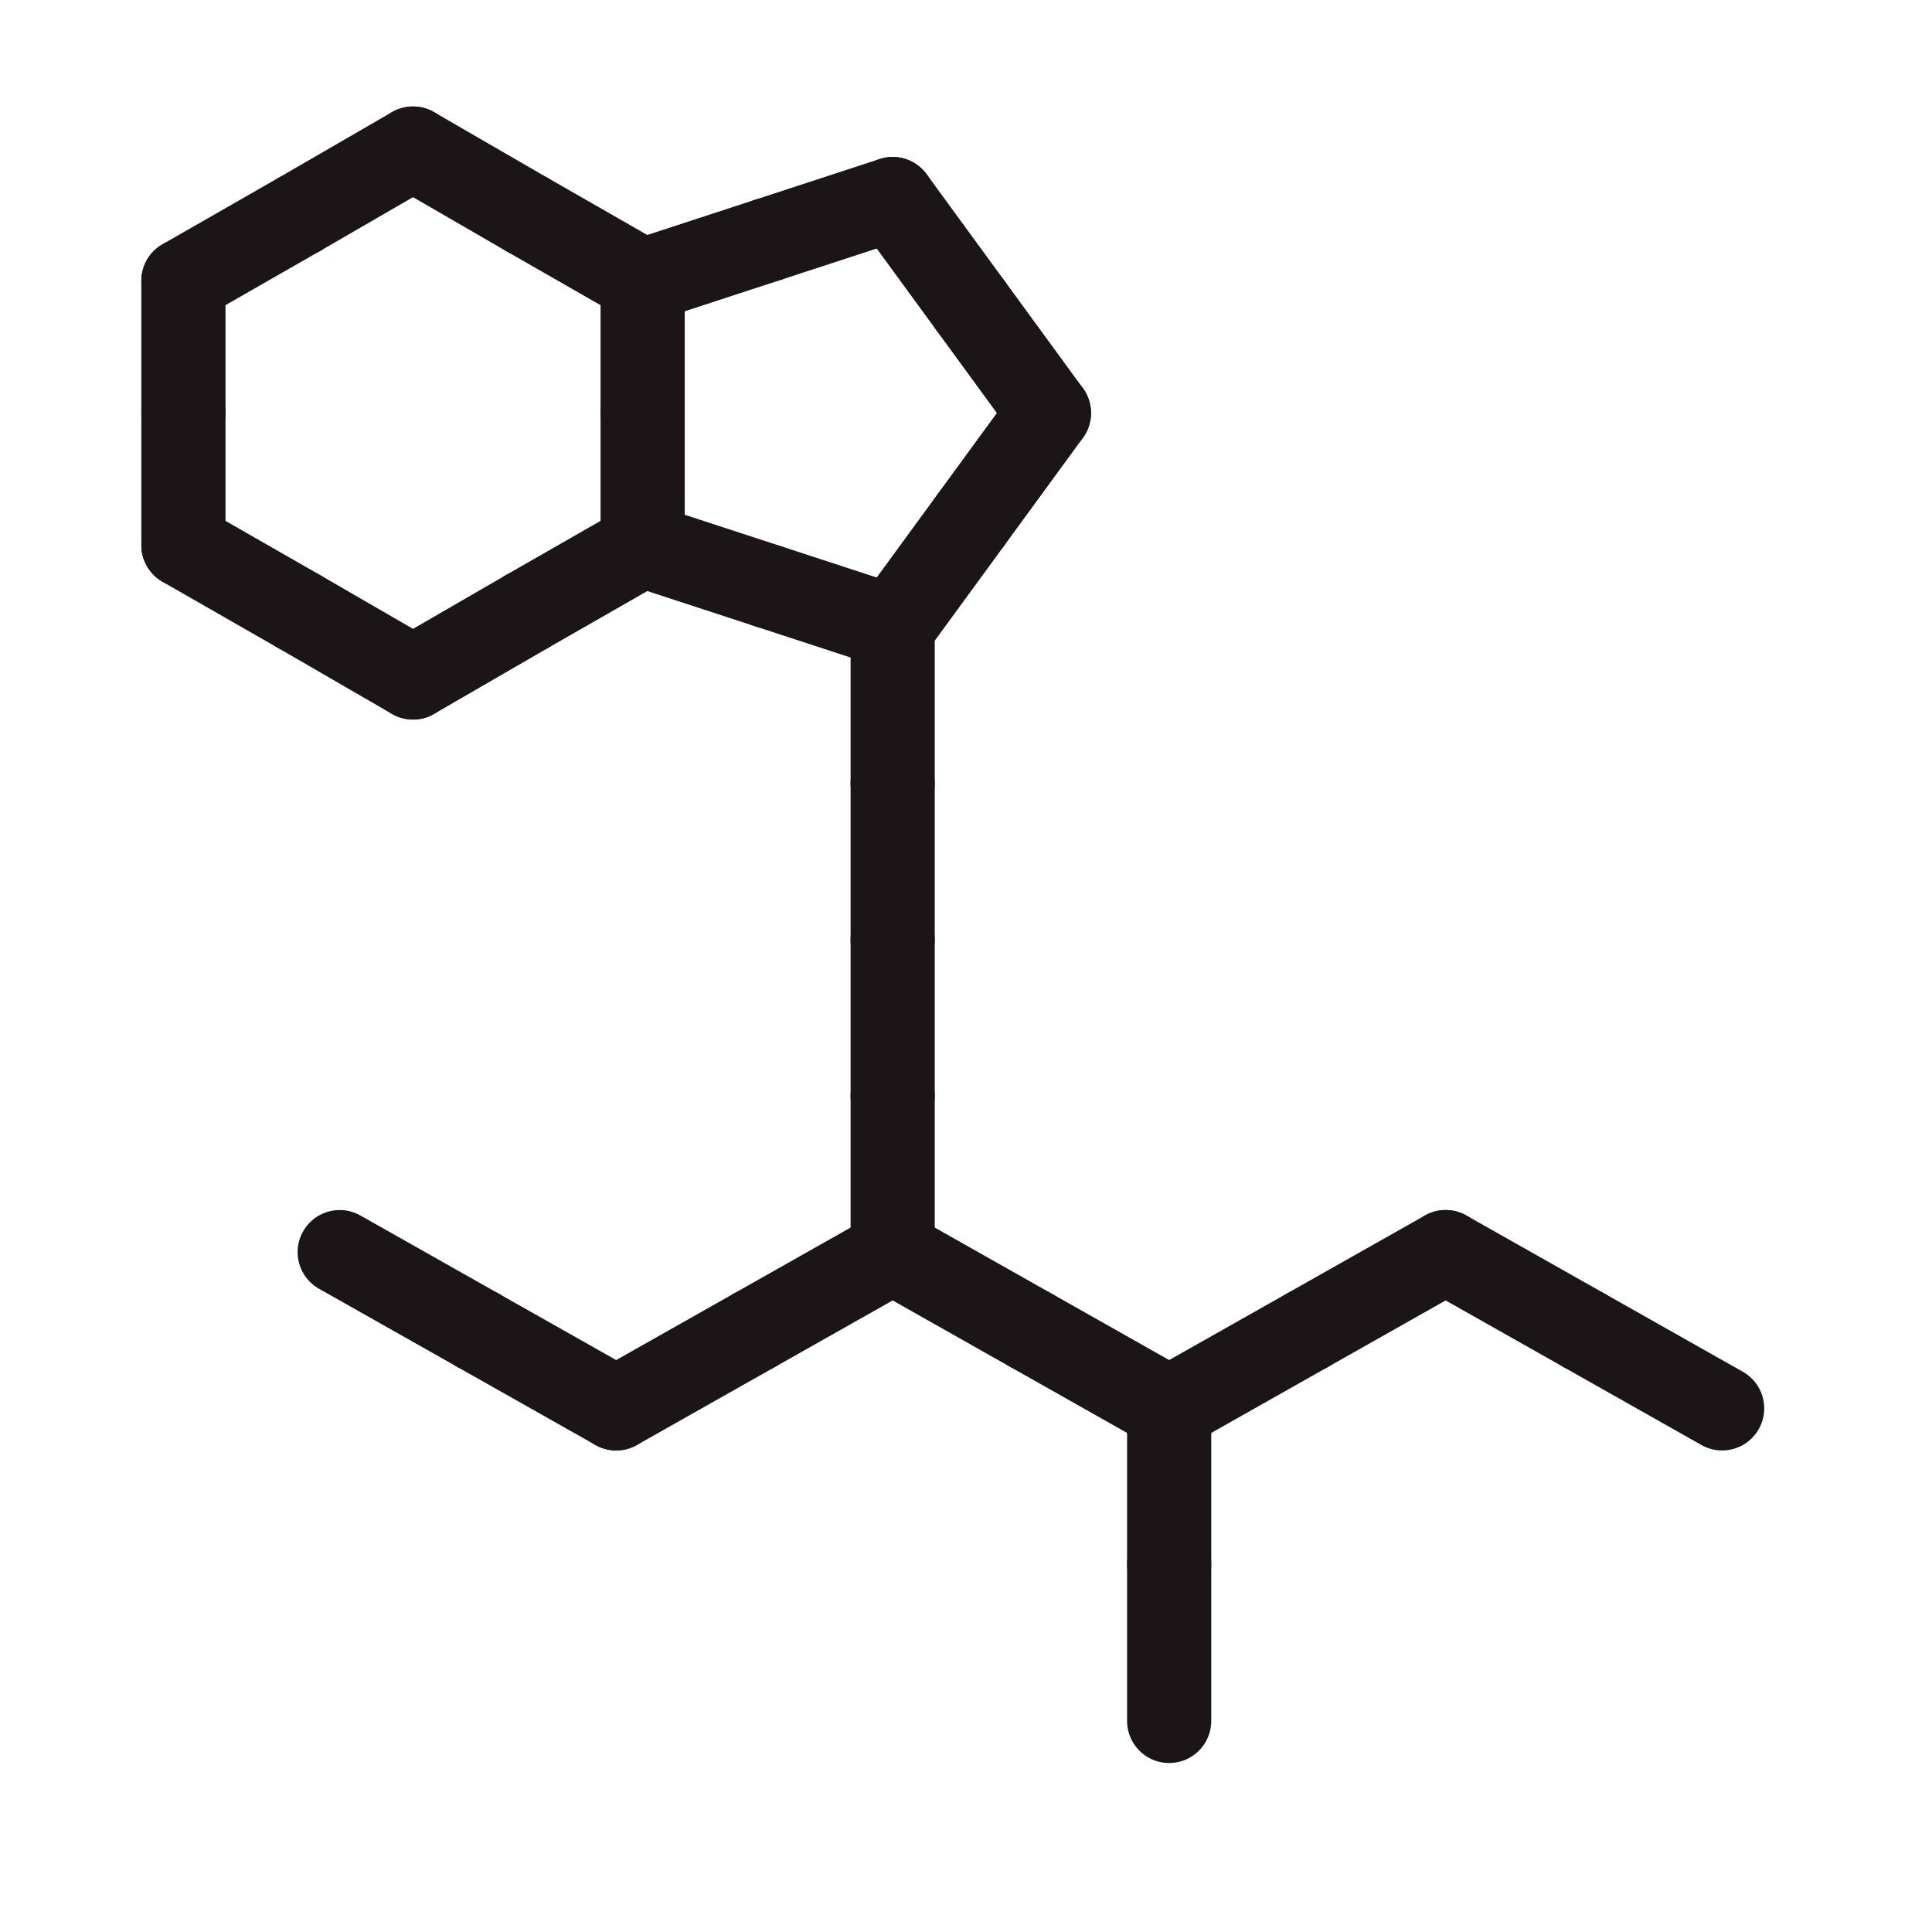
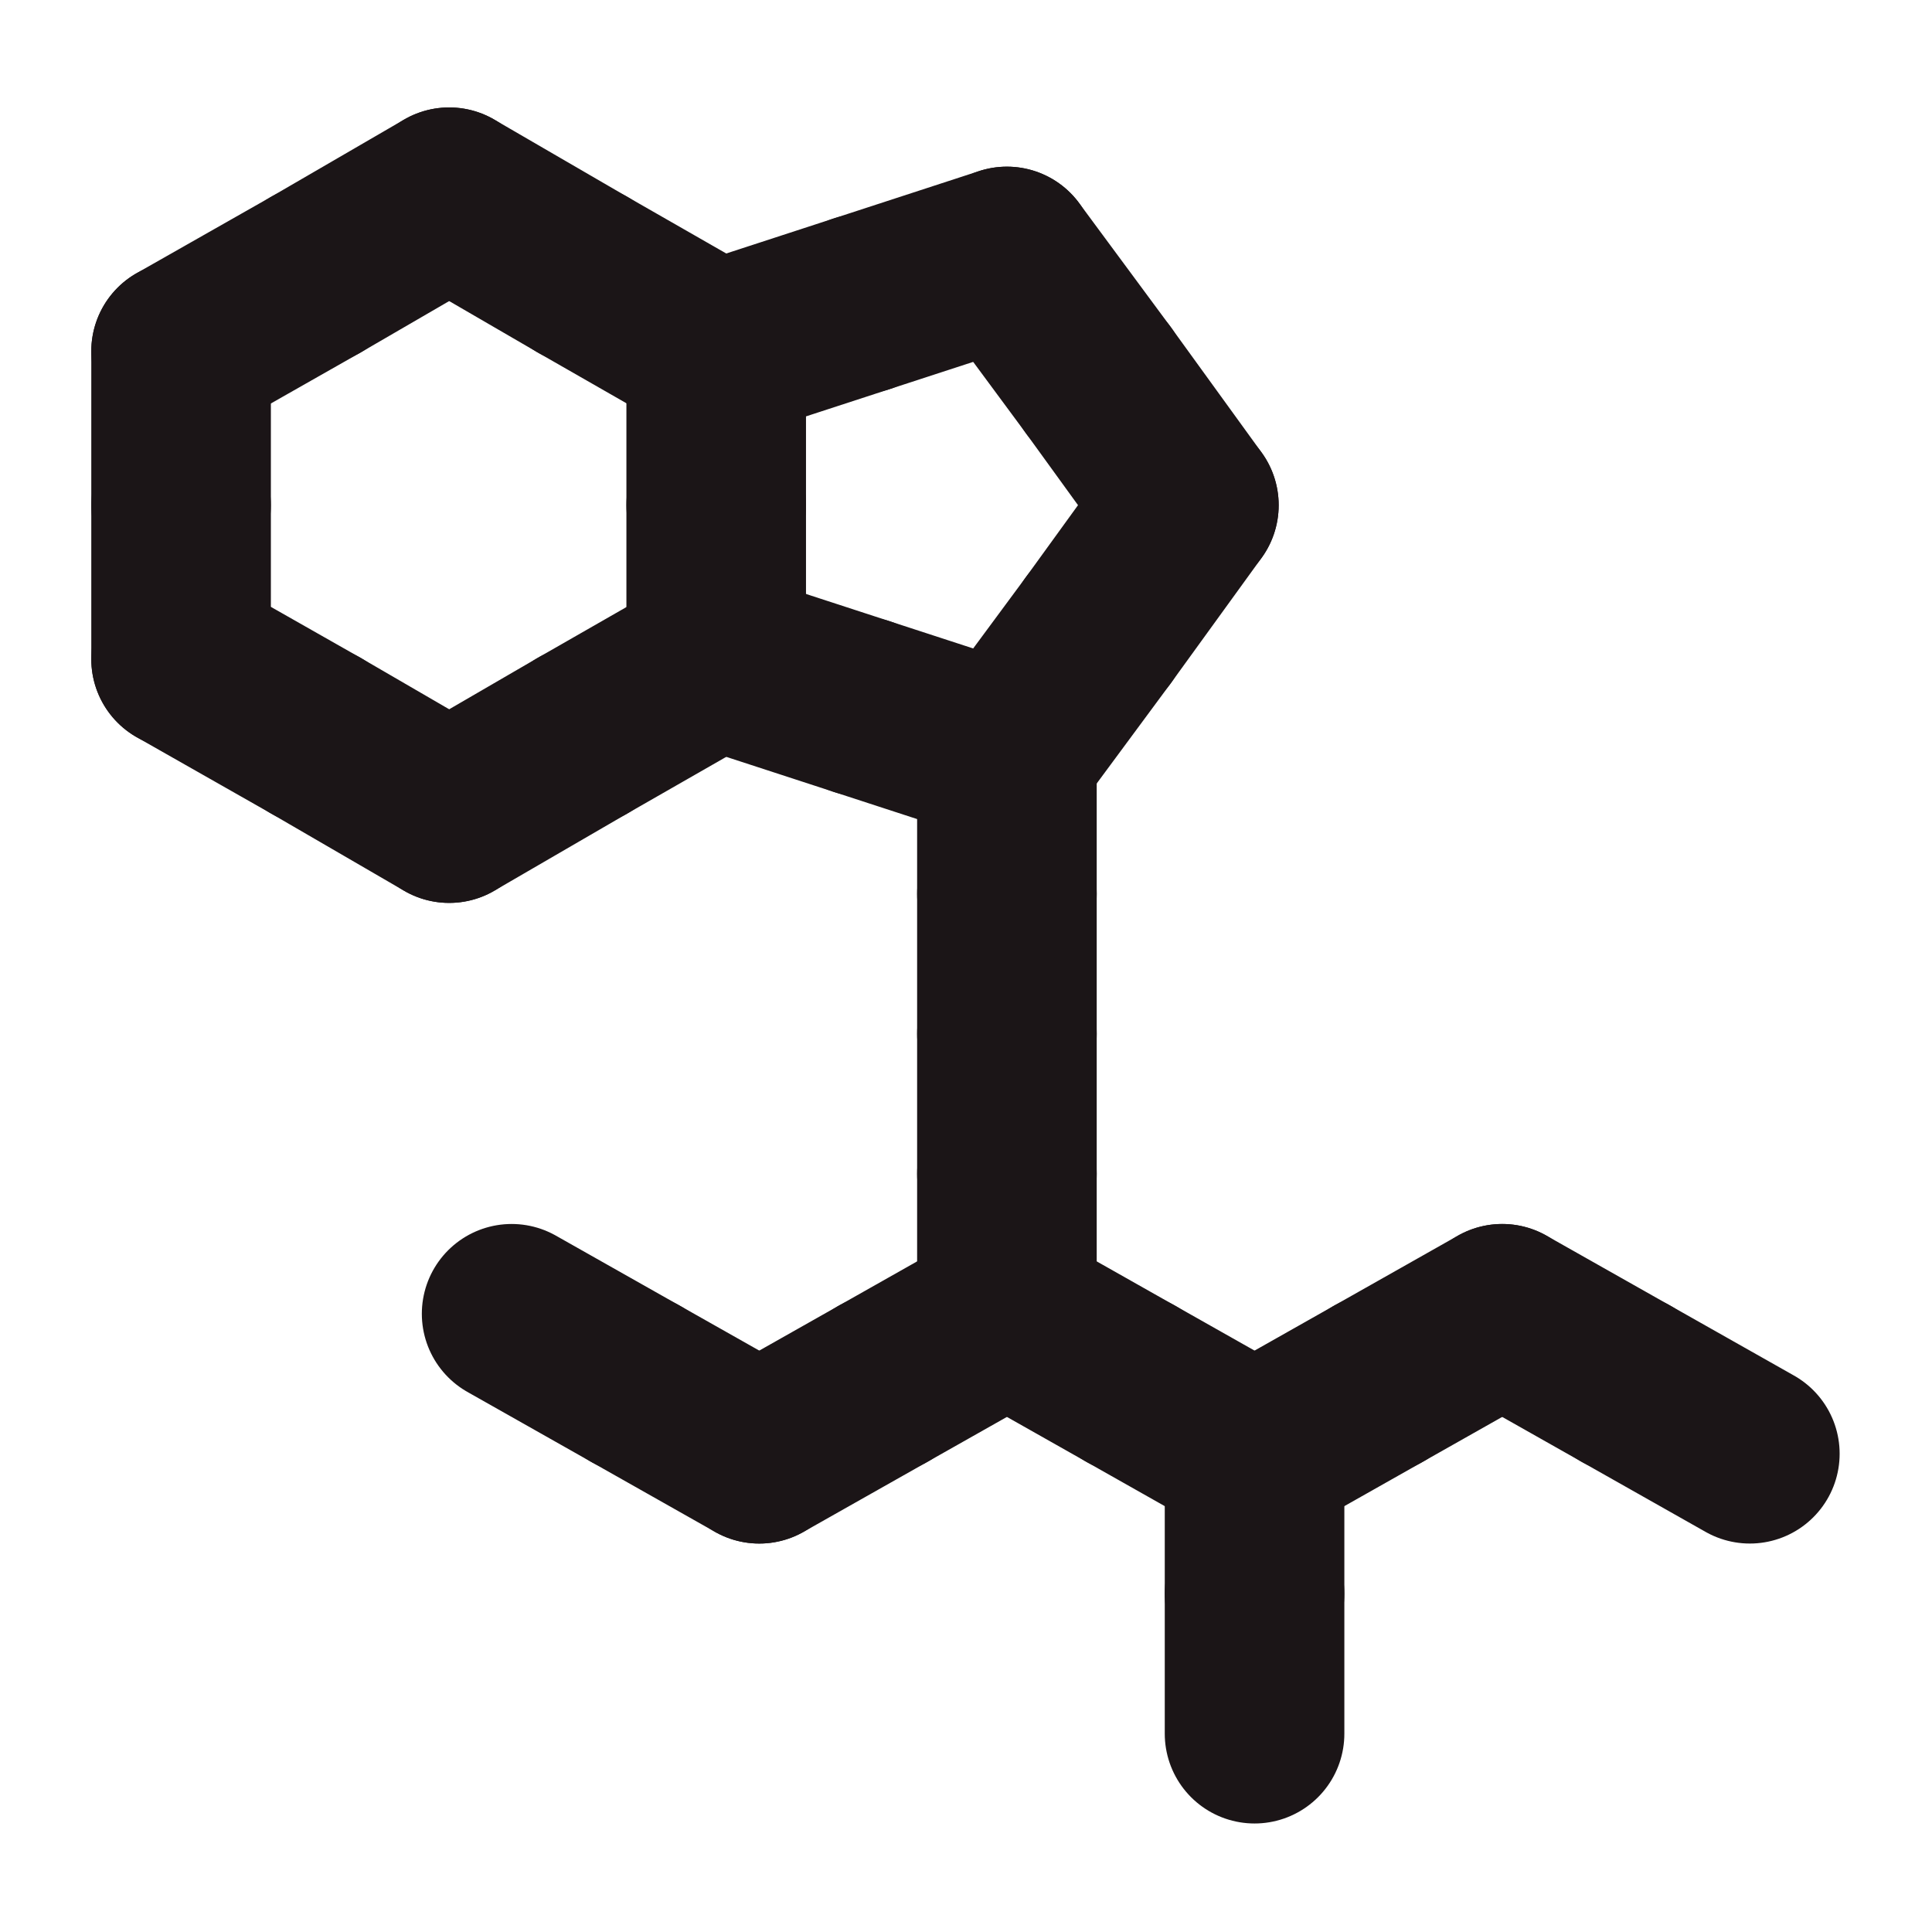
- <svg xmlns="http://www.w3.org/2000/svg" viewBox="10 10 180 180">
-   <g transform="translate(100 100) scale(1.12) translate(-104 -98)">
-     <line x1="58.0" y1="30.0" x2="67.5" y2="35.5" stroke="#1b1517" stroke-width="7" stroke-linecap="round" />
-     <line x1="67.5" y1="35.5" x2="77.1" y2="41.0" stroke="#1b1517" stroke-width="7" stroke-linecap="round" />
-     <line x1="77.1" y1="41.0" x2="77.1" y2="52.0" stroke="#1b1517" stroke-width="7" stroke-linecap="round" />
-     <line x1="77.1" y1="52.0" x2="77.1" y2="63.0" stroke="#1b1517" stroke-width="7" stroke-linecap="round" />
-     <line x1="77.1" y1="63.0" x2="67.5" y2="68.5" stroke="#1b1517" stroke-width="7" stroke-linecap="round" />
-     <line x1="67.5" y1="68.5" x2="58.0" y2="74.0" stroke="#1b1517" stroke-width="7" stroke-linecap="round" />
-     <line x1="58.0" y1="74.0" x2="48.5" y2="68.5" stroke="#1b1517" stroke-width="7" stroke-linecap="round" />
-     <line x1="48.5" y1="68.5" x2="38.9" y2="63.0" stroke="#1b1517" stroke-width="7" stroke-linecap="round" />
-     <line x1="38.9" y1="63.0" x2="38.9" y2="52.0" stroke="#1b1517" stroke-width="7" stroke-linecap="round" />
-     <line x1="38.9" y1="52.0" x2="38.9" y2="41.0" stroke="#1b1517" stroke-width="7" stroke-linecap="round" />
-     <line x1="38.9" y1="41.0" x2="48.5" y2="35.5" stroke="#1b1517" stroke-width="7" stroke-linecap="round" />
-     <line x1="48.5" y1="35.5" x2="58.0" y2="30.0" stroke="#1b1517" stroke-width="7" stroke-linecap="round" />
-     <line x1="77.1" y1="41.0" x2="87.5" y2="37.6" stroke="#1b1517" stroke-width="7" stroke-linecap="round" />
-     <line x1="87.5" y1="37.6" x2="97.9" y2="34.2" stroke="#1b1517" stroke-width="7" stroke-linecap="round" />
-     <line x1="97.9" y1="34.2" x2="104.4" y2="43.1" stroke="#1b1517" stroke-width="7" stroke-linecap="round" />
-     <line x1="104.4" y1="43.1" x2="110.9" y2="52.0" stroke="#1b1517" stroke-width="7" stroke-linecap="round" />
-     <line x1="110.9" y1="52.0" x2="104.4" y2="60.9" stroke="#1b1517" stroke-width="7" stroke-linecap="round" />
-     <line x1="104.4" y1="60.9" x2="97.9" y2="69.8" stroke="#1b1517" stroke-width="7" stroke-linecap="round" />
-     <line x1="97.9" y1="69.8" x2="87.5" y2="66.4" stroke="#1b1517" stroke-width="7" stroke-linecap="round" />
-     <line x1="87.5" y1="66.4" x2="77.1" y2="63.0" stroke="#1b1517" stroke-width="7" stroke-linecap="round" />
-     <line x1="97.9" y1="69.8" x2="97.9" y2="82.8" stroke="#1b1517" stroke-width="7" stroke-linecap="round" />
-     <line x1="97.9" y1="82.8" x2="97.9" y2="95.8" stroke="#1b1517" stroke-width="7" stroke-linecap="round" />
-     <line x1="97.9" y1="95.8" x2="97.9" y2="108.8" stroke="#1b1517" stroke-width="7" stroke-linecap="round" />
-     <line x1="97.9" y1="108.8" x2="97.9" y2="121.8" stroke="#1b1517" stroke-width="7" stroke-linecap="round" />
-     <line x1="51.9" y1="121.8" x2="63.4" y2="128.3" stroke="#1b1517" stroke-width="7" stroke-linecap="round" />
-     <line x1="63.4" y1="128.3" x2="74.9" y2="134.8" stroke="#1b1517" stroke-width="7" stroke-linecap="round" />
-     <line x1="74.9" y1="134.8" x2="86.4" y2="128.3" stroke="#1b1517" stroke-width="7" stroke-linecap="round" />
-     <line x1="86.4" y1="128.3" x2="97.9" y2="121.8" stroke="#1b1517" stroke-width="7" stroke-linecap="round" />
-     <line x1="97.9" y1="121.8" x2="109.4" y2="128.3" stroke="#1b1517" stroke-width="7" stroke-linecap="round" />
-     <line x1="109.4" y1="128.3" x2="120.9" y2="134.8" stroke="#1b1517" stroke-width="7" stroke-linecap="round" />
-     <line x1="120.9" y1="134.8" x2="132.4" y2="128.3" stroke="#1b1517" stroke-width="7" stroke-linecap="round" />
-     <line x1="132.4" y1="128.3" x2="143.9" y2="121.8" stroke="#1b1517" stroke-width="7" stroke-linecap="round" />
-     <line x1="143.9" y1="121.8" x2="155.4" y2="128.3" stroke="#1b1517" stroke-width="7" stroke-linecap="round" />
-     <line x1="155.4" y1="128.3" x2="166.9" y2="134.8" stroke="#1b1517" stroke-width="7" stroke-linecap="round" />
-     <line x1="120.9" y1="134.8" x2="120.9" y2="147.8" stroke="#1b1517" stroke-width="7" stroke-linecap="round" />
-     <line x1="120.9" y1="147.8" x2="120.9" y2="160.8" stroke="#1b1517" stroke-width="7" stroke-linecap="round" />
+ <svg xmlns="http://www.w3.org/2000/svg" viewBox="0 0 200 200">
+   <g transform="translate(100 100) scale(1.1146) translate(-100.3 -94.8)">
+     <line x1="52.3" y1="23.4" x2="64.7" y2="30.6" stroke="#1b1517" stroke-width="16.68" stroke-linecap="round" />
+     <line x1="64.7" y1="30.6" x2="77.1" y2="37.7" stroke="#1b1517" stroke-width="16.68" stroke-linecap="round" />
+     <line x1="77.1" y1="37.7" x2="77.1" y2="52.0" stroke="#1b1517" stroke-width="16.68" stroke-linecap="round" />
+     <line x1="77.1" y1="52.0" x2="77.1" y2="66.3" stroke="#1b1517" stroke-width="16.68" stroke-linecap="round" />
+     <line x1="77.1" y1="66.3" x2="64.7" y2="73.4" stroke="#1b1517" stroke-width="16.68" stroke-linecap="round" />
+     <line x1="64.7" y1="73.4" x2="52.3" y2="80.6" stroke="#1b1517" stroke-width="16.68" stroke-linecap="round" />
+     <line x1="52.3" y1="80.6" x2="39.9" y2="73.4" stroke="#1b1517" stroke-width="16.68" stroke-linecap="round" />
+     <line x1="39.9" y1="73.4" x2="27.4" y2="66.3" stroke="#1b1517" stroke-width="16.68" stroke-linecap="round" />
+     <line x1="27.4" y1="66.3" x2="27.4" y2="52.0" stroke="#1b1517" stroke-width="16.68" stroke-linecap="round" />
+     <line x1="27.4" y1="52.0" x2="27.4" y2="37.7" stroke="#1b1517" stroke-width="16.68" stroke-linecap="round" />
+     <line x1="27.4" y1="37.7" x2="39.9" y2="30.6" stroke="#1b1517" stroke-width="16.68" stroke-linecap="round" />
+     <line x1="39.9" y1="30.6" x2="52.3" y2="23.4" stroke="#1b1517" stroke-width="16.68" stroke-linecap="round" />
+     <line x1="77.1" y1="37.7" x2="90.6" y2="33.3" stroke="#1b1517" stroke-width="16.68" stroke-linecap="round" />
+     <line x1="90.6" y1="33.3" x2="104.1" y2="28.9" stroke="#1b1517" stroke-width="16.68" stroke-linecap="round" />
+     <line x1="104.1" y1="28.9" x2="112.6" y2="40.4" stroke="#1b1517" stroke-width="16.68" stroke-linecap="round" />
+     <line x1="112.6" y1="40.4" x2="121.0" y2="52.0" stroke="#1b1517" stroke-width="16.68" stroke-linecap="round" />
+     <line x1="121.0" y1="52.0" x2="112.6" y2="63.6" stroke="#1b1517" stroke-width="16.68" stroke-linecap="round" />
+     <line x1="112.6" y1="63.6" x2="104.1" y2="75.1" stroke="#1b1517" stroke-width="16.68" stroke-linecap="round" />
+     <line x1="104.1" y1="75.1" x2="90.6" y2="70.7" stroke="#1b1517" stroke-width="16.68" stroke-linecap="round" />
+     <line x1="90.6" y1="70.7" x2="77.1" y2="66.3" stroke="#1b1517" stroke-width="16.68" stroke-linecap="round" />
+     <line x1="104.1" y1="75.1" x2="104.1" y2="88.1" stroke="#1b1517" stroke-width="16.68" stroke-linecap="round" />
+     <line x1="104.1" y1="88.1" x2="104.1" y2="101.1" stroke="#1b1517" stroke-width="16.68" stroke-linecap="round" />
+     <line x1="104.1" y1="101.1" x2="104.1" y2="114.1" stroke="#1b1517" stroke-width="16.68" stroke-linecap="round" />
+     <line x1="104.1" y1="114.1" x2="104.1" y2="127.1" stroke="#1b1517" stroke-width="16.68" stroke-linecap="round" />
+     <line x1="58.1" y1="127.1" x2="69.6" y2="133.6" stroke="#1b1517" stroke-width="16.68" stroke-linecap="round" />
+     <line x1="69.6" y1="133.6" x2="81.1" y2="140.1" stroke="#1b1517" stroke-width="16.68" stroke-linecap="round" />
+     <line x1="81.1" y1="140.1" x2="92.6" y2="133.6" stroke="#1b1517" stroke-width="16.68" stroke-linecap="round" />
+     <line x1="92.6" y1="133.6" x2="104.1" y2="127.1" stroke="#1b1517" stroke-width="16.68" stroke-linecap="round" />
+     <line x1="104.1" y1="127.1" x2="115.6" y2="133.6" stroke="#1b1517" stroke-width="16.68" stroke-linecap="round" />
+     <line x1="115.6" y1="133.6" x2="127.1" y2="140.1" stroke="#1b1517" stroke-width="16.68" stroke-linecap="round" />
+     <line x1="127.1" y1="140.1" x2="138.6" y2="133.6" stroke="#1b1517" stroke-width="16.68" stroke-linecap="round" />
+     <line x1="138.6" y1="133.6" x2="150.1" y2="127.1" stroke="#1b1517" stroke-width="16.68" stroke-linecap="round" />
+     <line x1="150.1" y1="127.1" x2="161.6" y2="133.6" stroke="#1b1517" stroke-width="16.68" stroke-linecap="round" />
+     <line x1="161.6" y1="133.6" x2="173.1" y2="140.1" stroke="#1b1517" stroke-width="16.68" stroke-linecap="round" />
+     <line x1="127.1" y1="140.1" x2="127.1" y2="153.1" stroke="#1b1517" stroke-width="16.68" stroke-linecap="round" />
+     <line x1="127.1" y1="153.1" x2="127.1" y2="166.1" stroke="#1b1517" stroke-width="16.68" stroke-linecap="round" />
  </g>
</svg>
